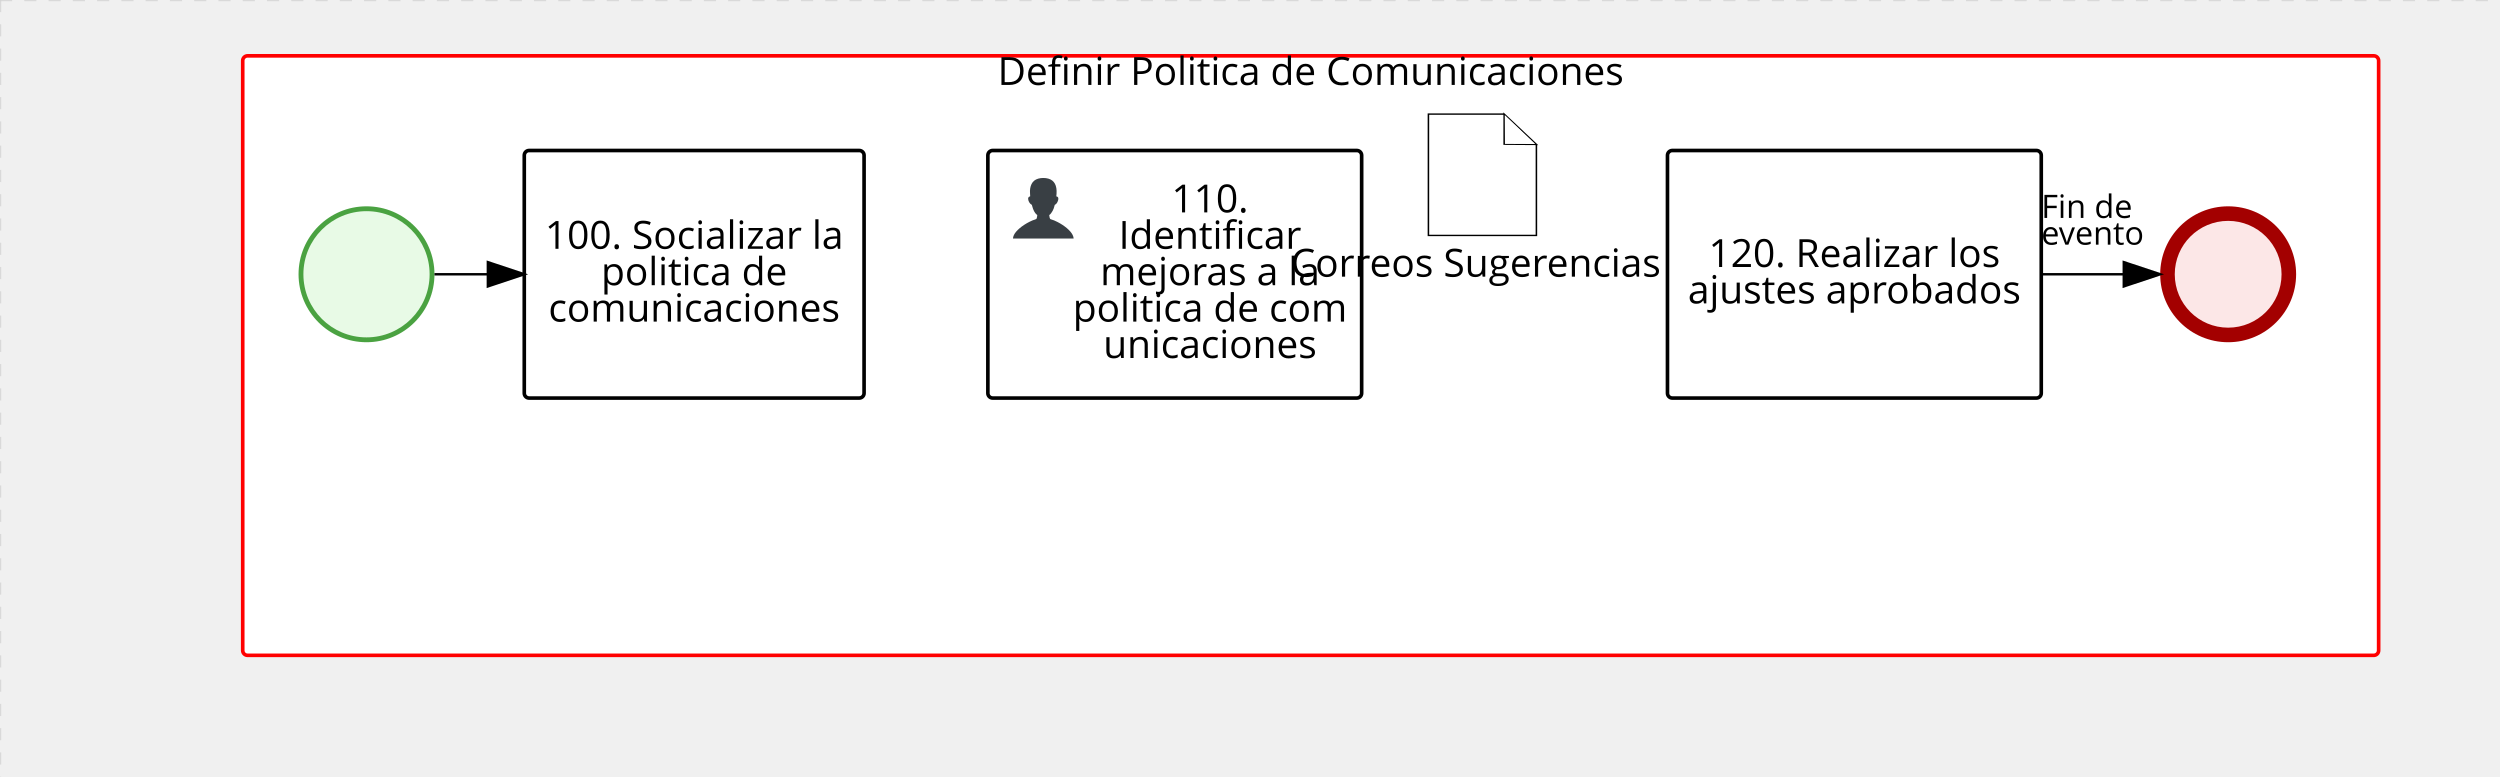
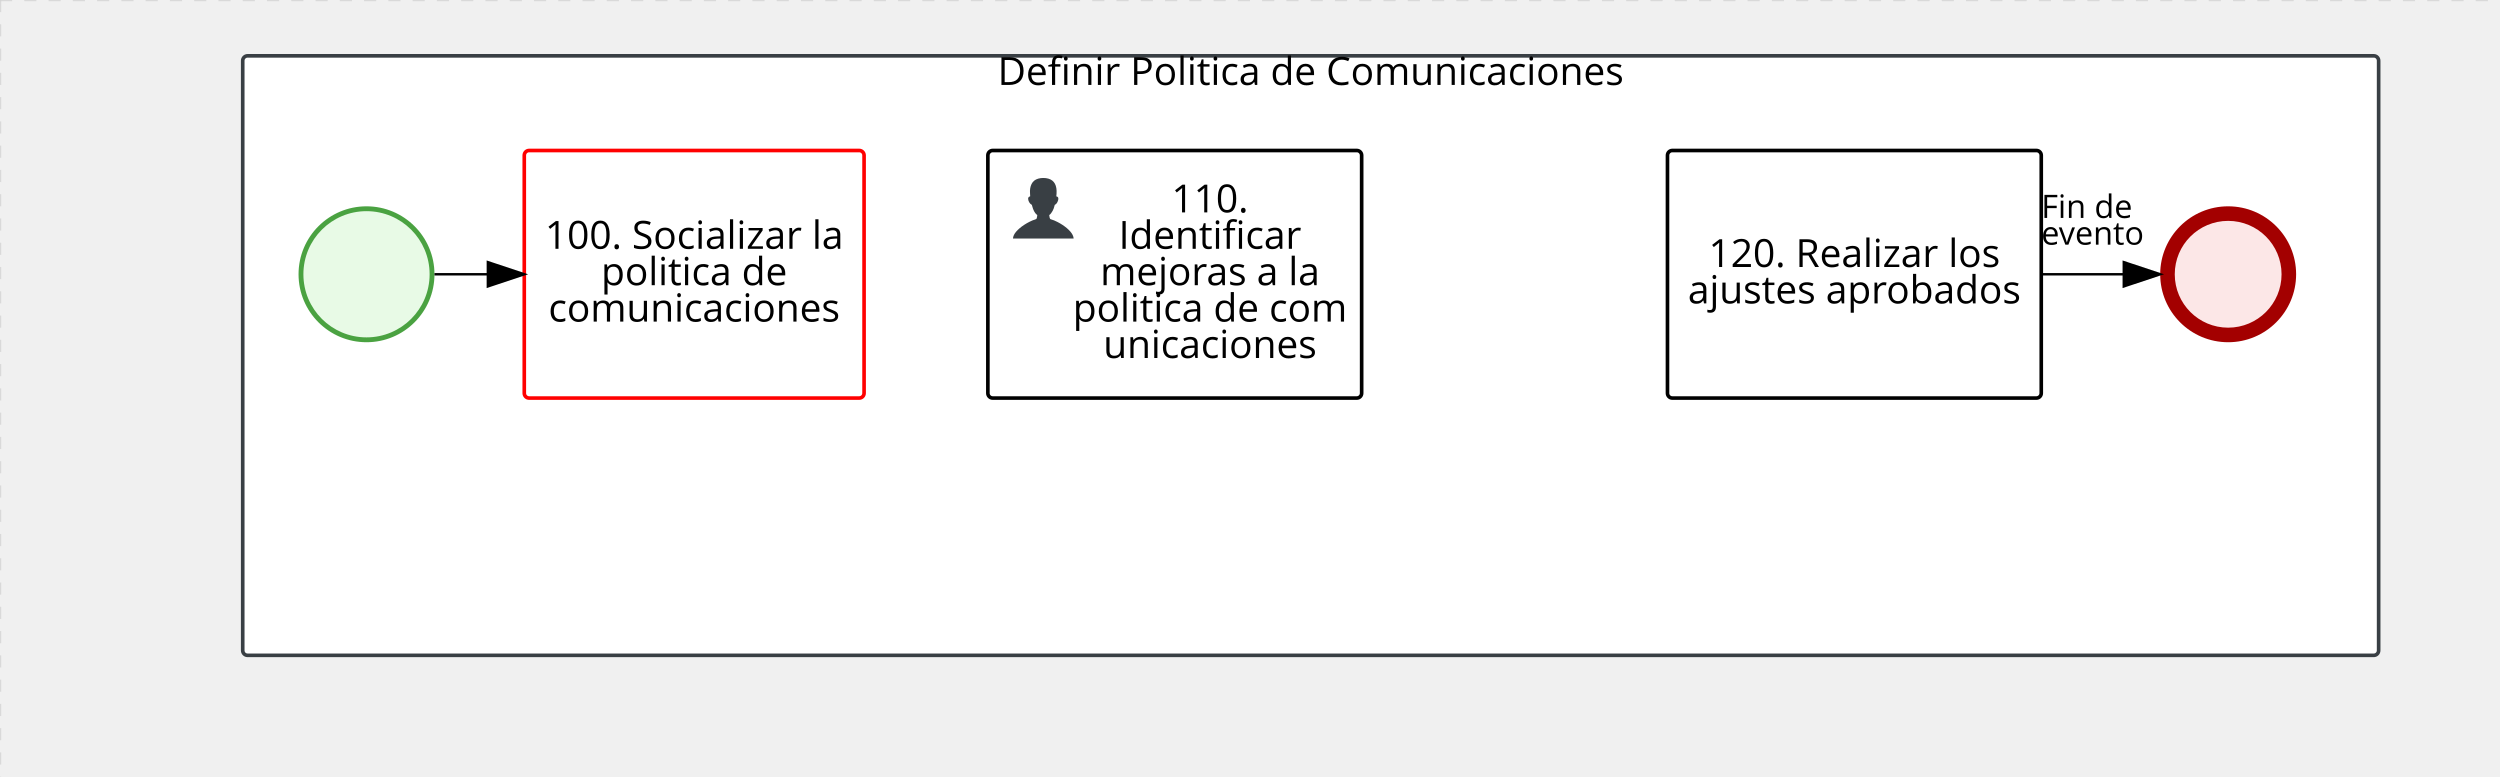
<svg xmlns="http://www.w3.org/2000/svg" version="1.1" width="1030" height="320" viewBox="0 0 1030 320">
  <defs />
  <g transform="matrix(1,0,0,1,0,0)">
    <g>
      <g>
        <g>
          <path fill="none" stroke="#d3d3d3" paint-order="fill stroke markers" d=" M 0 0 L 1200 0" stroke-miterlimit="10" stroke-opacity="0.8" stroke-dasharray="5" />
        </g>
        <g>
          <path fill="none" stroke="#d3d3d3" paint-order="fill stroke markers" d=" M 0 0 L 0 800" stroke-miterlimit="10" stroke-opacity="0.8" stroke-dasharray="5" />
        </g>
      </g>
      <g id="_6A5BC3A8-FBA7-41FA-9CD0-F955656268FB" bpmn2nodeid="_6A5BC3A8-FBA7-41FA-9CD0-F955656268FB" transform="matrix(1,0,0,1,100,23)">
        <g>
          <path fill="none" stroke="none" />
        </g>
        <g transform="matrix(1,0,0,1,0,0)">
          <path fill="#ffffff" stroke="none" id="_6A5BC3A8-FBA7-41FA-9CD0-F955656268FB?shapeType=BACKGROUND" paint-order="stroke fill markers" d=" M 2 0 L 878 0 L 878 0 A 2 2 0 0 1 880 2 L 880 245 L 880 245 A 2 2 0 0 1 878 247 L 2 247 L 2 247 A 2 2 0 0 1 0 245 L 0 2 L 0 2 A 2 2 0 0 1 2 0 Z" />
        </g>
        <g transform="matrix(1,0,0,1,0,0)">
-           <path fill="none" stroke="rgb(255,0,0)" id="_6A5BC3A8-FBA7-41FA-9CD0-F955656268FB?shapeType=BORDER&amp;renderType=STROKE" paint-order="fill stroke markers" d=" M 2 0 L 878 0 L 878 0 A 2 2 0 0 1 880 2 L 880 245 L 880 245 A 2 2 0 0 1 878 247 L 2 247 L 2 247 A 2 2 0 0 1 0 245 L 0 2 L 0 2 A 2 2 0 0 1 2 0 Z" stroke-miterlimit="10" stroke-width="1.5" stroke-dasharray="" />
+           <path fill="none" stroke="rgb(57,63,68)" id="_6A5BC3A8-FBA7-41FA-9CD0-F955656268FB?shapeType=BORDER&amp;renderType=STROKE" paint-order="fill stroke markers" d=" M 2 0 L 878 0 L 878 0 A 2 2 0 0 1 880 2 L 880 245 L 880 245 A 2 2 0 0 1 878 247 L 2 247 L 2 247 A 2 2 0 0 1 0 245 L 0 2 L 0 2 A 2 2 0 0 1 2 0 Z" stroke-miterlimit="10" stroke-width="1.5" stroke-dasharray="" />
        </g>
        <g transform="matrix(1,0,0,1,311.0195,0)">
          <text fill="#000000" stroke="none" font-family="Open Sans" font-size="12pt" font-style="normal" font-weight="normal" text-decoration="normal" x="128.98" y="12" text-anchor="middle" dominant-baseline="alphabetic">Definir Politica de Comunicaciones</text>
        </g>
        <g id="_62CEC3DB-29F8-439F-92E6-0FB5013D44AD" bpmn2nodeid="_62CEC3DB-29F8-439F-92E6-0FB5013D44AD" transform="matrix(1,0,0,1,23,62)">
          <g>
            <path fill="none" stroke="none" />
          </g>
          <g transform="matrix(0.125,0,0,0.125,0,0)">
            <g transform="matrix(1,0,0,1,0,0)">
              <path fill="#e8fae6" stroke="none" id="_62CEC3DB-29F8-439F-92E6-0FB5013D44AD?shapeType=BACKGROUND" paint-order="stroke fill markers" d=" M 0 0 M 444 224 C 444 263.9 434.2 300.8 414.4 334.5 C 394.7 368.2 368 394.9 334.4 414.5 C 300.8 434.1 263.9 444 224 444 C 184.1 444 147.2 434.2 113.5 414.4 C 79.8 394.7 53.1 368 33.5 334.4 C 13.9 300.8 4 263.9 4 224 C 4 184.1 13.8 147.2 33.6 113.5 C 53.4 79.8 80.1 53.1 113.6 33.5 C 147.1 13.9 184.1 4 224 4 C 263.9 4 300.8 13.8 334.5 33.6 C 368.2 53.4 394.9 80.1 414.5 113.6 C 434.1 147.1 444 184.1 444 224 Z" />
            </g>
            <g>
              <g transform="matrix(1,0,0,1,0,0)">
                <g transform="matrix(1,0,0,1,0,0)">
                  <path fill="rgb(74,162,65)" stroke="none" id="_62CEC3DB-29F8-439F-92E6-0FB5013D44AD?shapeType=BORDER&amp;renderType=FILL" paint-order="stroke fill markers" d=" M 0 0 M 224 0 C 100.3 0 0 100.3 0 224 C 0 347.7 100.3 448 224 448 C 347.7 448 448 347.7 448 224 C 448 100.3 347.7 0 224 0 Z M 0 0 M 224 432 C 109.1 432 16 338.9 16 224 C 16 109.1 109.1 16 224 16 C 338.9 16 432 109.1 432 224 C 432 338.9 338.9 432 224 432 Z" />
                </g>
              </g>
            </g>
          </g>
          <g transform="matrix(1,0,0,1,28,61)" />
        </g>
        <g id="_A954419D-F165-406A-8B6C-08590C0341B7" bpmn2nodeid="_A954419D-F165-406A-8B6C-08590C0341B7" transform="matrix(1,0,0,1,116,39)">
          <g>
            <path fill="none" stroke="none" />
          </g>
          <g transform="matrix(1,0,0,1,0,0)">
            <path fill="#ffffff" stroke="none" id="_A954419D-F165-406A-8B6C-08590C0341B7?shapeType=BACKGROUND" paint-order="stroke fill markers" d=" M 2 0 L 138 0 L 138 0 A 2 2 0 0 1 140 2 L 140 100 L 140 100 A 2 2 0 0 1 138 102 L 2 102 L 2 102 A 2 2 0 0 1 0 100 L 0 2 L 0 2 A 2 2 0 0 1 2 0 Z" />
          </g>
          <g transform="matrix(1,0,0,1,0,0)">
-             <path fill="none" stroke="rgb(0,0,0)" id="_A954419D-F165-406A-8B6C-08590C0341B7?shapeType=BORDER&amp;renderType=STROKE" paint-order="fill stroke markers" d=" M 2 0 L 138 0 L 138 0 A 2 2 0 0 1 140 2 L 140 100 L 140 100 A 2 2 0 0 1 138 102 L 2 102 L 2 102 A 2 2 0 0 1 0 100 L 0 2 L 0 2 A 2 2 0 0 1 2 0 Z" stroke-miterlimit="10" stroke-width="1.5" stroke-dasharray="" />
+             <path fill="none" stroke="rgb(255,0,0)" id="_A954419D-F165-406A-8B6C-08590C0341B7?shapeType=BORDER&amp;renderType=STROKE" paint-order="fill stroke markers" d=" M 2 0 L 138 0 L 138 0 A 2 2 0 0 1 140 2 L 140 100 L 140 100 A 2 2 0 0 1 138 102 L 2 102 L 2 102 A 2 2 0 0 1 0 100 L 0 2 L 0 2 A 2 2 0 0 1 2 0 Z" stroke-miterlimit="10" stroke-width="1.5" stroke-dasharray="" />
          </g>
          <g transform="matrix(1,0,0,1,6.433594,28.5)">
            <text fill="#000000" stroke="none" font-family="Open Sans" font-size="12pt" font-style="normal" font-weight="normal" text-decoration="normal" x="63.566" y="12" text-anchor="middle" dominant-baseline="alphabetic">100. Socializar la </text>
            <text fill="#000000" stroke="none" font-family="Open Sans" font-size="12pt" font-style="normal" font-weight="normal" text-decoration="normal" x="63.566" y="27" text-anchor="middle" dominant-baseline="alphabetic">     politica de       </text>
            <text fill="#000000" stroke="none" font-family="Open Sans" font-size="12pt" font-style="normal" font-weight="normal" text-decoration="normal" x="63.566" y="42" text-anchor="middle" dominant-baseline="alphabetic"> comunicaciones </text>
          </g>
        </g>
        <g id="_99633990-AB39-4184-B126-40E22052D3D8" bpmn2nodeid="_99633990-AB39-4184-B126-40E22052D3D8" transform="matrix(1,0,0,1,587,39)">
          <g>
            <path fill="none" stroke="none" />
          </g>
          <g transform="matrix(1,0,0,1,0,0)">
            <path fill="#ffffff" stroke="none" id="_99633990-AB39-4184-B126-40E22052D3D8?shapeType=BACKGROUND" paint-order="stroke fill markers" d=" M 2 0 L 152 0 L 152 0 A 2 2 0 0 1 154 2 L 154 100 L 154 100 A 2 2 0 0 1 152 102 L 2 102 L 2 102 A 2 2 0 0 1 0 100 L 0 2 L 0 2 A 2 2 0 0 1 2 0 Z" />
          </g>
          <g transform="matrix(1,0,0,1,0,0)">
            <path fill="none" stroke="rgb(0,0,0)" id="_99633990-AB39-4184-B126-40E22052D3D8?shapeType=BORDER&amp;renderType=STROKE" paint-order="fill stroke markers" d=" M 2 0 L 152 0 L 152 0 A 2 2 0 0 1 154 2 L 154 100 L 154 100 A 2 2 0 0 1 152 102 L 2 102 L 2 102 A 2 2 0 0 1 0 100 L 0 2 L 0 2 A 2 2 0 0 1 2 0 Z" stroke-miterlimit="10" stroke-width="1.5" stroke-dasharray="" />
          </g>
          <g transform="matrix(1,0,0,1,8.402344,36)">
            <text fill="#000000" stroke="none" font-family="Open Sans" font-size="12pt" font-style="normal" font-weight="normal" text-decoration="normal" x="68.598" y="12" text-anchor="middle" dominant-baseline="alphabetic"> 120. Realizar los   </text>
            <text fill="#000000" stroke="none" font-family="Open Sans" font-size="12pt" font-style="normal" font-weight="normal" text-decoration="normal" x="68.598" y="27" text-anchor="middle" dominant-baseline="alphabetic">ajustes aprobados</text>
          </g>
        </g>
        <g id="_4566B231-CE88-4215-B3C0-DCDD7BB86F73" bpmn2nodeid="_4566B231-CE88-4215-B3C0-DCDD7BB86F73" transform="matrix(1,0,0,1,790,62)">
          <g>
            <path fill="none" stroke="none" />
          </g>
          <g transform="matrix(0.125,0,0,0.125,0,0)">
            <g transform="matrix(1,0,0,1,0,0)">
              <path fill="#fce7e7" stroke="none" id="_4566B231-CE88-4215-B3C0-DCDD7BB86F73?shapeType=BACKGROUND" paint-order="stroke fill markers" d=" M 0 0 M 444 224 C 444 263.9 434.2 300.8 414.4 334.5 C 394.7 368.2 368 394.9 334.4 414.5 C 300.8 434.1 263.9 444 224 444 C 184.1 444 147.2 434.2 113.5 414.4 C 79.8 394.7 53.1 368 33.5 334.4 C 13.9 300.8 4 263.9 4 224 C 4 184.1 13.8 147.2 33.6 113.5 C 53.4 79.8 80.1 53.1 113.6 33.5 C 147.1 13.9 184.1 4 224 4 C 263.9 4 300.8 13.8 334.5 33.6 C 368.2 53.4 394.9 80.1 414.5 113.6 C 434.1 147.1 444 184.1 444 224 Z" />
            </g>
            <g>
              <g transform="matrix(1,0,0,1,0,0)">
                <g transform="matrix(1,0,0,1,0,0)">
                  <path fill="rgb(163,0,0)" stroke="none" id="_4566B231-CE88-4215-B3C0-DCDD7BB86F73?shapeType=BORDER&amp;renderType=FILL" paint-order="stroke fill markers" d=" M 0 0 M 224 0 C 100.3 0 0 100.3 0 224 C 0 347.7 100.3 448 224 448 C 347.7 448 448 347.7 448 224 C 448 100.3 347.7 0 224 0 Z M 0 0 M 224 400 C 126.8 400 48 321.2 48 224 C 48 126.8 126.8 48 224 48 C 321.2 48 400 126.8 400 224 C 400 321.2 321.2 400 224 400 Z" />
                </g>
              </g>
            </g>
          </g>
          <g transform="matrix(1,0,0,1,28,61)" />
        </g>
        <g id="_EB4EE3F0-9E73-4119-89BE-2B1E9A8F2EFF" bpmn2nodeid="_EB4EE3F0-9E73-4119-89BE-2B1E9A8F2EFF" transform="matrix(1,0,0,1,307,39)">
          <g>
            <path fill="none" stroke="none" />
          </g>
          <g transform="matrix(1,0,0,1,0,0)">
            <path fill="#ffffff" stroke="none" id="_EB4EE3F0-9E73-4119-89BE-2B1E9A8F2EFF?shapeType=BACKGROUND" paint-order="stroke fill markers" d=" M 2 0 L 152 0 L 152 0 A 2 2 0 0 1 154 2 L 154 100 L 154 100 A 2 2 0 0 1 152 102 L 2 102 L 2 102 A 2 2 0 0 1 0 100 L 0 2 L 0 2 A 2 2 0 0 1 2 0 Z" />
          </g>
          <g transform="matrix(1,0,0,1,0,0)">
            <path fill="none" stroke="rgb(0,0,0)" id="_EB4EE3F0-9E73-4119-89BE-2B1E9A8F2EFF?shapeType=BORDER&amp;renderType=STROKE" paint-order="fill stroke markers" d=" M 2 0 L 152 0 L 152 0 A 2 2 0 0 1 154 2 L 154 100 L 154 100 A 2 2 0 0 1 152 102 L 2 102 L 2 102 A 2 2 0 0 1 0 100 L 0 2 L 0 2 A 2 2 0 0 1 2 0 Z" stroke-miterlimit="10" stroke-width="1.5" stroke-dasharray="" />
          </g>
          <g>
            <g transform="matrix(0.06,0,0,0.06,9.4,9.4)">
              <g transform="matrix(1,0,0,1,0,0)">
                <path fill="#393f44" stroke="none" id="_EB4EE3F0-9E73-4119-89BE-2B1E9A8F2EFF_task__RvU5__iZSm" paint-order="stroke fill markers" d=" M 0 0 M 16 445.21 C 16 440.869 18.784 431.129 22.001 424.217 C 35.768 394.64 77.283 359.28 129 333.084 C 144.516 325.224 157.347 319.964 167.807 317.174 C 171.932 316.074 175.729 314.414 176.525 313.363 C 178.894 310.234 180.914 302.908 181.727 294.5 L 182.5 286.5 L 178.507 283.455 C 166.303 274.146 154.284 251.678 148.04 226.5 C 145.611 216.707 145.056 215.462 142.984 215.158 C 141.703 214.97 138.083 212.243 134.939 209.099 C 123.233 197.393 116.891 177.376 121.44 166.49 C 123.002 162.751 128.155 159.01 131.75 159.004 C 134.448 159 134.471 158.603 132.914 138.788 C 130.927 113.496 134.279 92.265 143.132 74.076 C 152.232 55.38 167.569 42.882 189.049 36.66 C 210.203 30.532 237.797 30.532 258.951 36.66 C 300.042 48.563 318.958 83.806 314.955 141 C 314.32 150.075 313.624 157.788 313.409 158.14 C 313.194 158.493 314.575 159.073 316.479 159.43 C 328.929 161.766 330.986 177.018 321.496 196.621 C 316.903 206.109 309.357 214.508 304.817 215.185 C 303.023 215.453 302.293 217.146 299.943 226.5 C 296.659 239.567 294.474 245.305 287.948 257.995 C 282.491 268.606 273.035 281.109 268.108 284.229 L 264.871 286.278 L 265.518 292.889 C 266.345 301.33 268.639 309.871 270.877 312.837 C 272.067 314.415 275.002 315.79 280.063 317.139 C 291.069 320.075 303.617 325.274 321 334.102 C 369.815 358.891 410.848 393.758 425.032 422.5 C 429.07 430.682 432 440.232 432 445.21 L 432 448 L 224 448 L 16 448 L 16 445.21 Z" />
              </g>
            </g>
          </g>
          <g transform="matrix(1,0,0,1,4.04,13.68)">
            <g transform="matrix(0.04,0,0,0.04,63.36,69.12)">
              <g transform="matrix(1,0,0,1,0,0)">
                <path fill="none" stroke="none" />
              </g>
              <g transform="matrix(1,0,0,1,0,0)">
                <path fill="none" stroke="none" />
              </g>
            </g>
          </g>
          <g transform="matrix(1,0,0,1,35,13.5)">
            <text fill="#000000" stroke="none" font-family="Open Sans" font-size="12pt" font-style="normal" font-weight="normal" text-decoration="normal" x="56.516" y="12" text-anchor="middle" dominant-baseline="alphabetic">         110.           </text>
            <text fill="#000000" stroke="none" font-family="Open Sans" font-size="12pt" font-style="normal" font-weight="normal" text-decoration="normal" x="56.516" y="27" text-anchor="middle" dominant-baseline="alphabetic">    Identificar     </text>
            <text fill="#000000" stroke="none" font-family="Open Sans" font-size="12pt" font-style="normal" font-weight="normal" text-decoration="normal" x="56.516" y="42" text-anchor="middle" dominant-baseline="alphabetic">  mejoras a la   </text>
            <text fill="#000000" stroke="none" font-family="Open Sans" font-size="12pt" font-style="normal" font-weight="normal" text-decoration="normal" x="56.516" y="57" text-anchor="middle" dominant-baseline="alphabetic">politica de com</text>
            <text fill="#000000" stroke="none" font-family="Open Sans" font-size="12pt" font-style="normal" font-weight="normal" text-decoration="normal" x="56.516" y="72" text-anchor="middle" dominant-baseline="alphabetic">   unicaciones   </text>
          </g>
        </g>
-         <g id="_E582C2F8-F513-4280-98FA-6C31A8BCF7B6" bpmn2nodeid="_E582C2F8-F513-4280-98FA-6C31A8BCF7B6" transform="matrix(1,0,0,1,483,24)">
-           <g>
-             <path fill="none" stroke="none" />
-           </g>
-           <g transform="matrix(0.09070081,0,0,0.08169935,0,0)">
-             <g transform="matrix(1,0,0,1,0,0)">
-               <path fill="rgb(255,255,255)" stroke="rgb(0,0,0)" id="_E582C2F8-F513-4280-98FA-6C31A8BCF7B6?shapeType=BORDER&amp;renderType=STROKE" paint-order="fill stroke markers" d=" M 0 0 M 404.814 0 L 60.736 0 L 60.736 612 L 551.263 612 L 551.263 153 Z M 0 0 M 404.814 0 L 551.263 153 L 404.788 151.859 Z" stroke-miterlimit="10" stroke-width="7" stroke-dasharray="0" />
-             </g>
-             <g transform="matrix(1,0,0,1,0,0)">
-               <path fill="#ffffff" stroke="none" id="_E582C2F8-F513-4280-98FA-6C31A8BCF7B6_dataObject__pwOi" paint-order="stroke fill markers" d=" M 0 0 M 407.78 5.025 L 408.622 150.153 L 545.916 151 Z" />
-             </g>
-           </g>
-           <g transform="matrix(1,0,0,1,-51.23828,55)">
-             <text fill="#000000" stroke="none" font-family="Open Sans" font-size="12pt" font-style="normal" font-weight="normal" text-decoration="normal" x="76.238" y="12" text-anchor="middle" dominant-baseline="alphabetic">Correos Sugerencias</text>
-           </g>
-         </g>
      </g>
      <g id="_2110BD37-26B4-4D14-9A35-197EDE245EE1" bpmn2nodeid="_2110BD37-26B4-4D14-9A35-197EDE245EE1" transform="matrix(1,0,0,1,0,0)">
        <g>
          <path fill="none" stroke="#000000" paint-order="fill stroke markers" d=" M 179 113 L 201 113" stroke-miterlimit="10" stroke-dasharray="" />
        </g>
        <g transform="matrix(1,0,0,1,179,113)" />
        <g transform="matrix(6.123233995736766e-17,1,-1,6.123233995736766e-17,216,108)">
          <path fill="#000000" stroke="#000000" paint-order="fill stroke markers" d=" M 10 15 L 0 15 L 5 0 Z" stroke-miterlimit="10" stroke-dasharray="" />
        </g>
        <g transform="matrix(1,0,0,1,179,103)" />
      </g>
      <g id="_2DA802EB-378D-47BF-AD99-F3FFE4B62112" bpmn2nodeid="_2DA802EB-378D-47BF-AD99-F3FFE4B62112">
        <g>
          <path fill="none" stroke="rgb(0,0,0)" paint-order="fill stroke markers" d=" M 841 113 L 875 113" stroke-miterlimit="10" stroke-dasharray="" />
        </g>
        <g transform="matrix(1,0,0,1,841,113)" />
        <g transform="matrix(6.123233995736766e-17,1,-1,6.123233995736766e-17,890,108)">
          <path fill="rgb(0,0,0)" stroke="rgb(0,0,0)" paint-order="fill stroke markers" d=" M 10 15 L 0 15 L 5 0 Z" stroke-miterlimit="10" stroke-dasharray="" />
        </g>
        <g transform="matrix(1,0,0,1,841,81)">
          <text fill="#000000" stroke="none" font-family="Open Sans" font-size="10pt" font-style="normal" font-weight="normal" text-decoration="normal" x="0" y="8.8" text-anchor="start" dominant-baseline="alphabetic">Fin de   </text>
          <text fill="#000000" stroke="none" font-family="Open Sans" font-size="10pt" font-style="normal" font-weight="normal" text-decoration="normal" x="0" y="19.8" text-anchor="start" dominant-baseline="alphabetic">evento  </text>
        </g>
      </g>
      <g transform="matrix(1,0,0,1,100,23)" />
      <g transform="matrix(1,0,0,1,123,85)" />
      <g transform="matrix(1,0,0,1,216,62)" />
      <g transform="matrix(1,0,0,1,687,62)" />
      <g transform="matrix(1,0,0,1,890,85)" />
      <g transform="matrix(1,0,0,1,407,62)" />
-       <g transform="matrix(1,0,0,1,583,47)" />
    </g>
  </g>
</svg>
